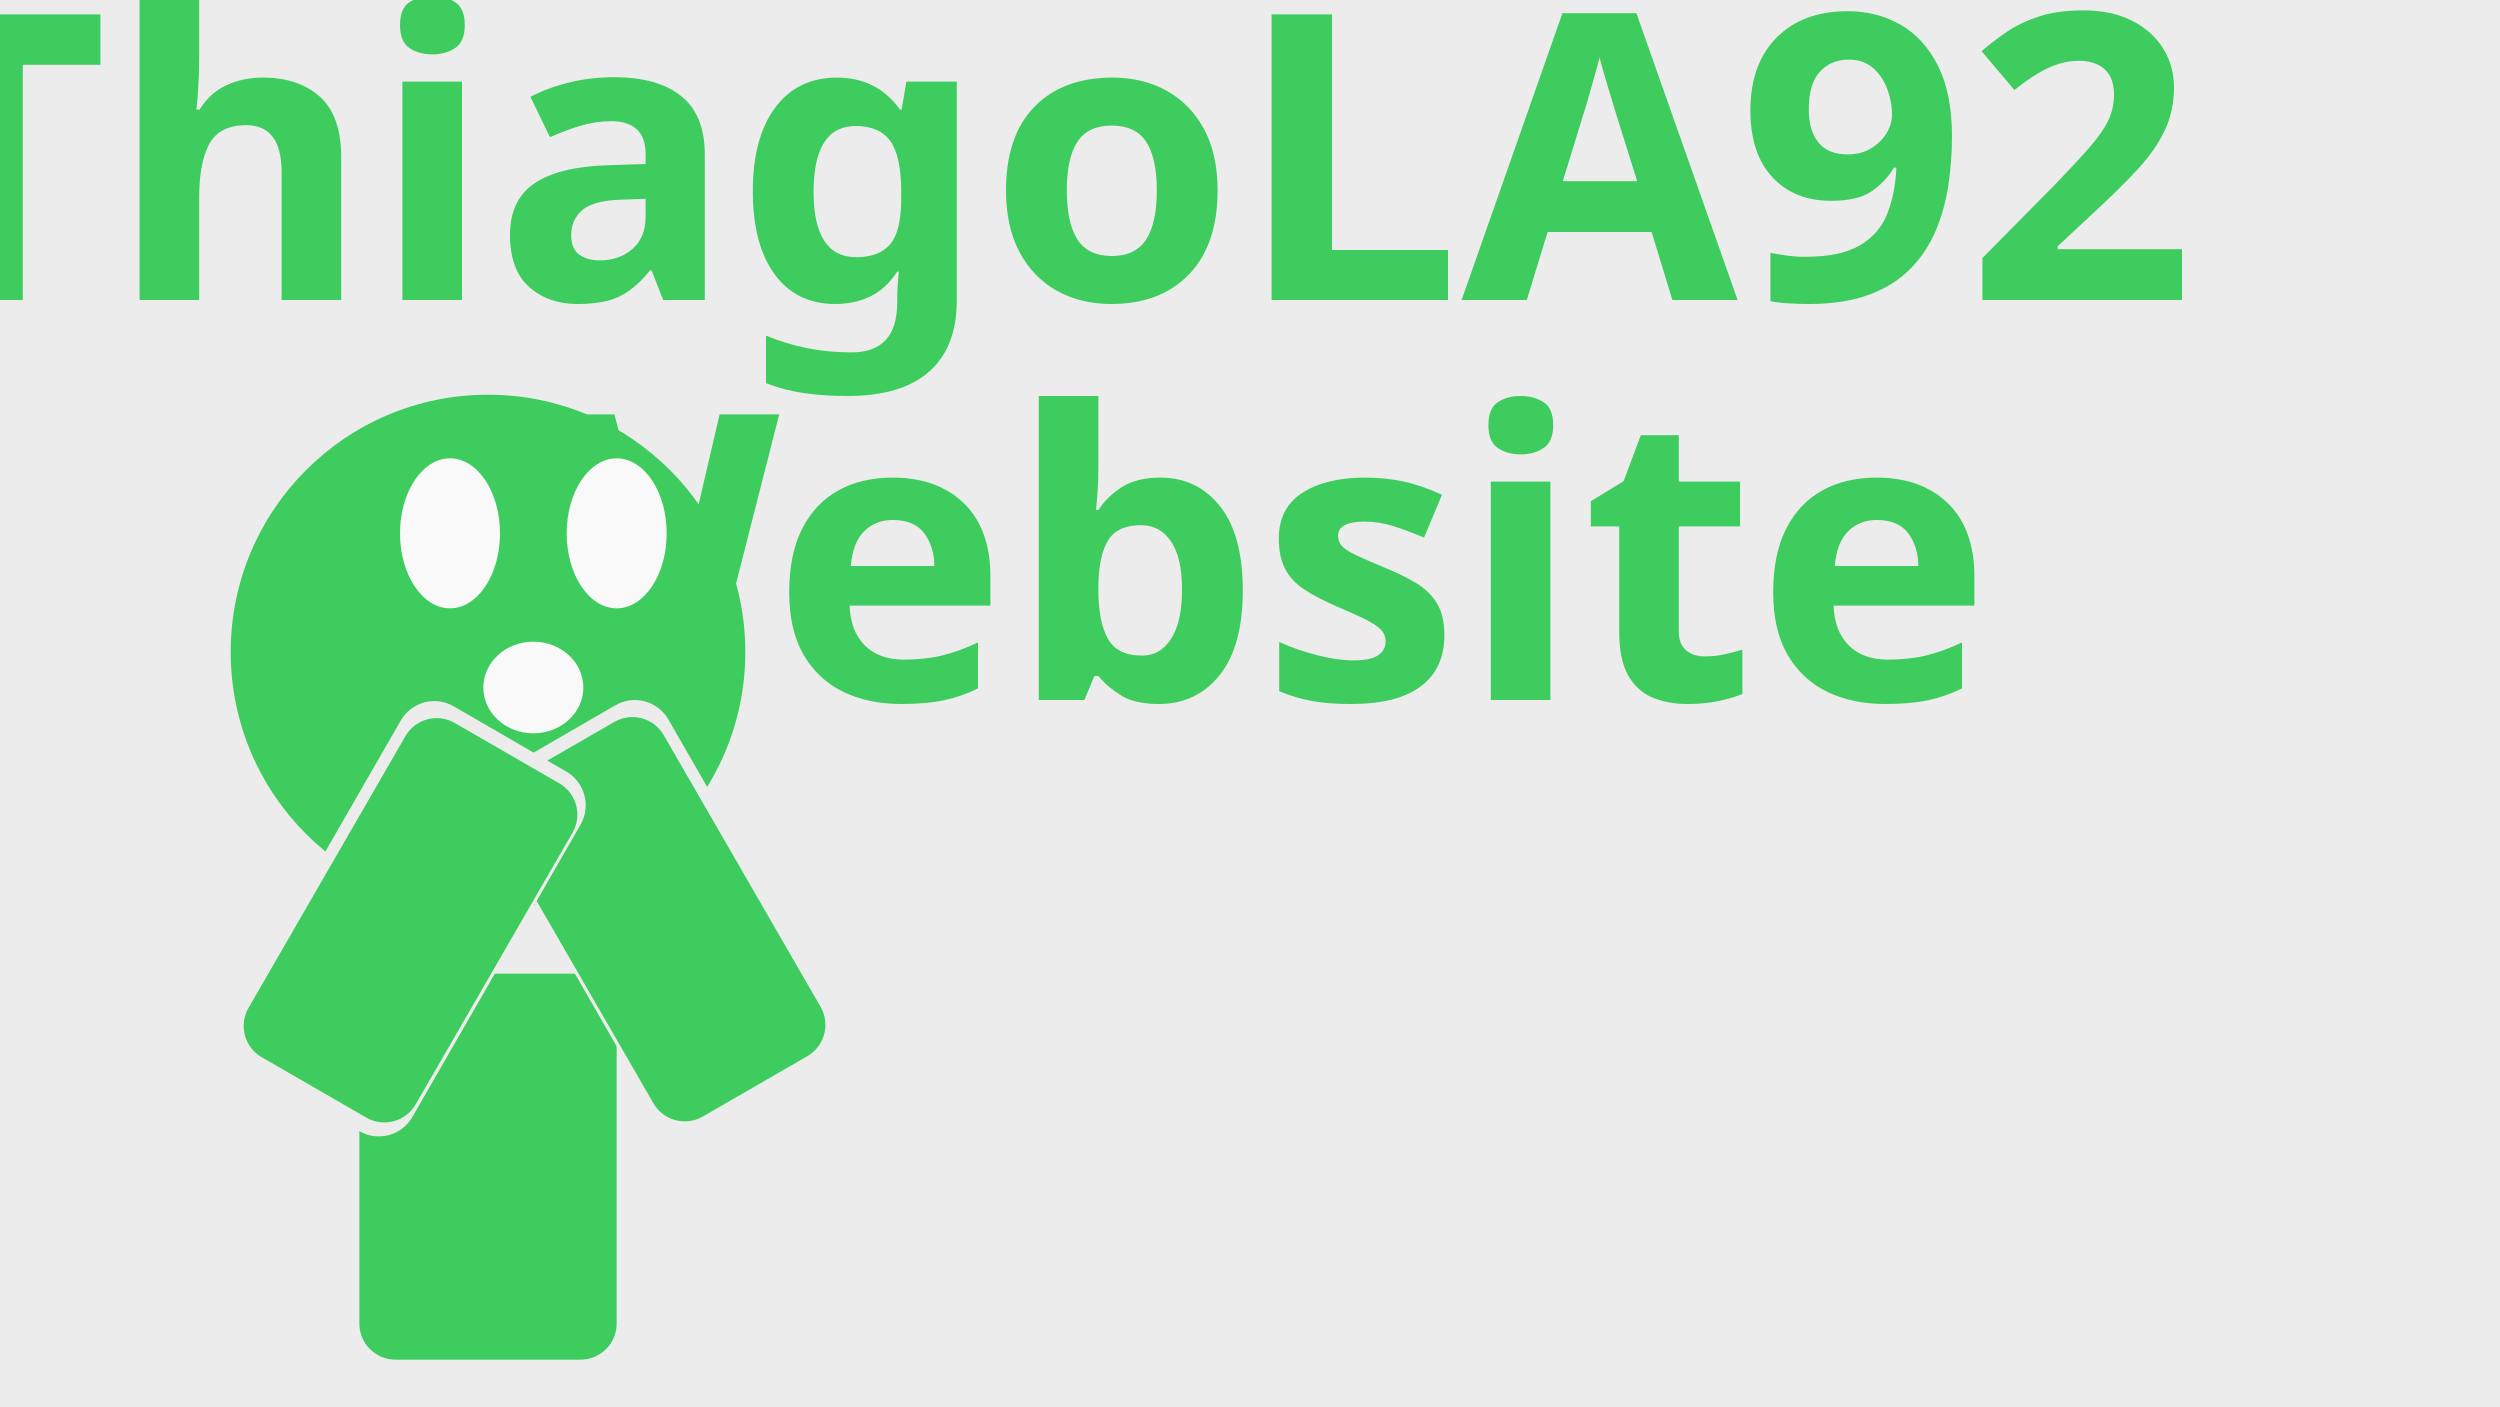
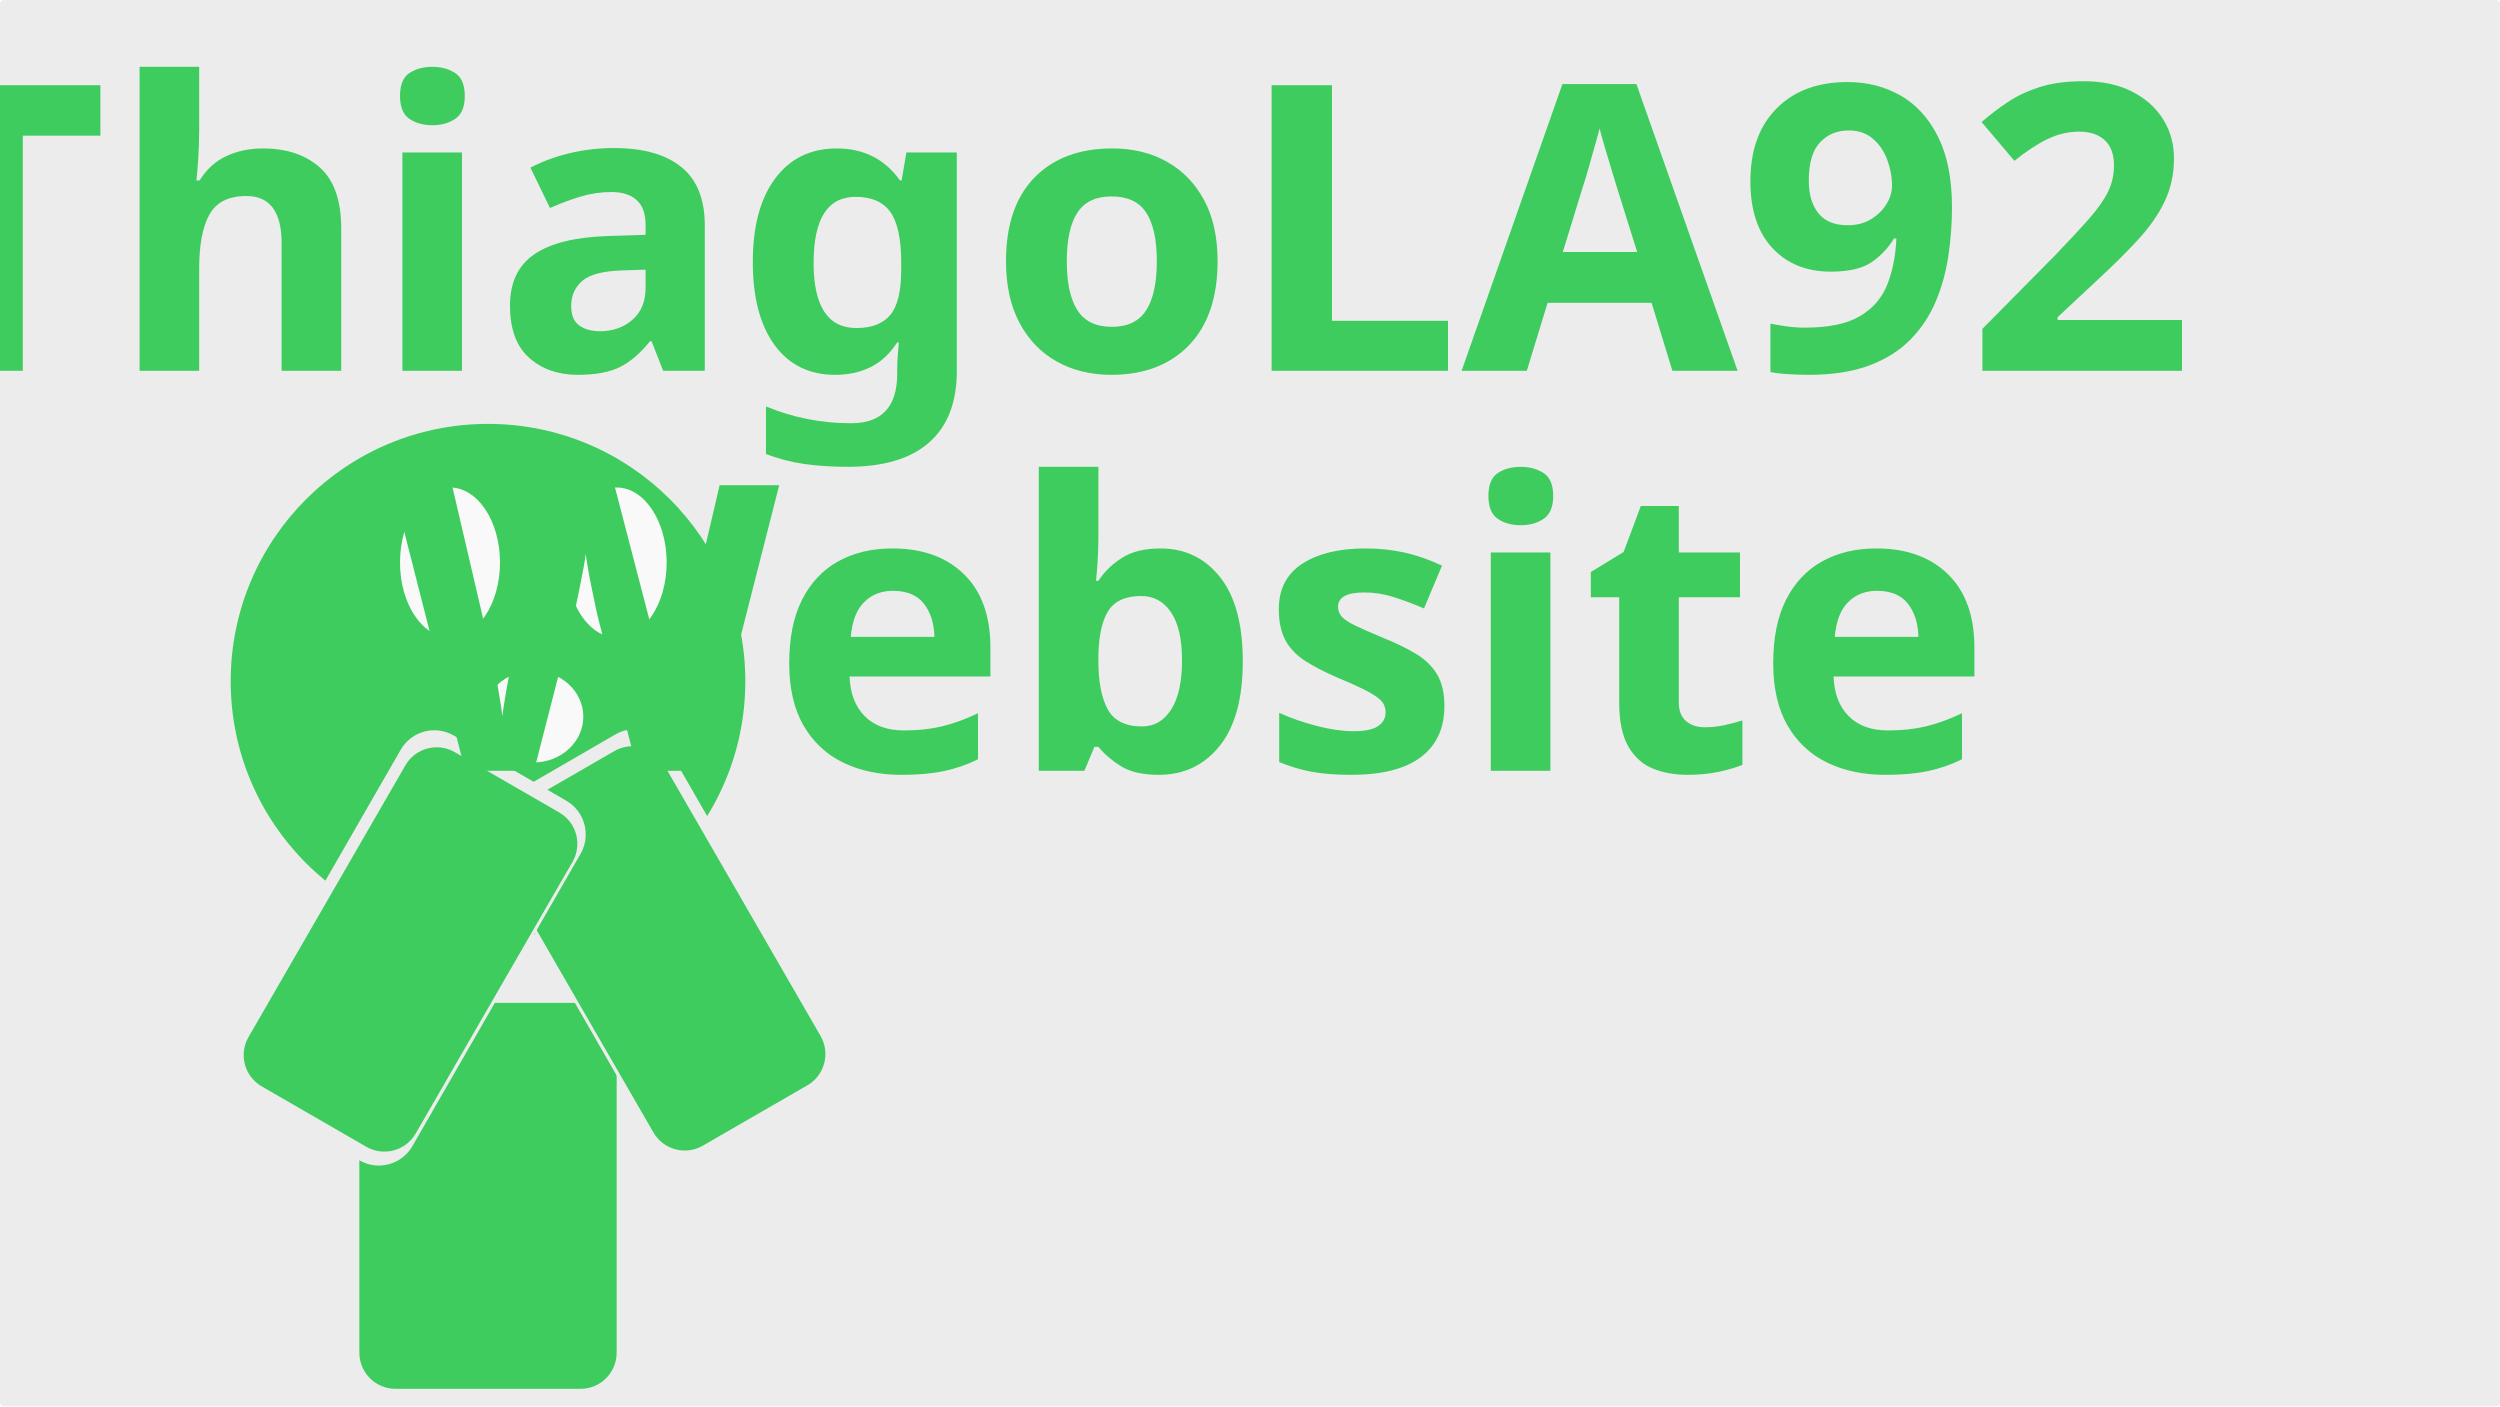
<svg xmlns="http://www.w3.org/2000/svg" width="1200" height="675" viewBox="0 0 1200 675" version="1.1" id="svg1">
  <defs id="defs1">
    </defs>
  <g id="layer1">
-     <rect style="fill:#ececec;fill-opacity:1;stroke-width:1.154;-inkscape-stroke:none" id="rect3" width="1264" height="736" x="-32" y="-32" ry="1.944" />
-     <circle style="fill:#3ecc5f;fill-opacity:1;stroke-width:6.075;-inkscape-stroke:none" id="path10" cx="234.244" cy="312.977" r="123.512" />
-     <rect style="fill:#3ecc5f;fill-opacity:1;stroke-width:5.108;-inkscape-stroke:none" id="rect10" width="123.512" height="185.267" x="172.488" y="467.366" ry="17.341" />
-     <g id="g1">
-       <rect style="fill:#ececec;fill-opacity:1;stroke-width:4.759;-inkscape-stroke:none" id="rect10-6-6" width="99.741" height="199.136" x="6.111" y="440.994" ry="18.639" transform="matrix(0.8652713,-0.5013038,0.4986928,0.8667788,0,0)" />
-       <rect style="fill:#3ecc5f;fill-opacity:1;stroke-width:4.423;-inkscape-stroke:none" id="rect10-6" width="92.634" height="185.267" x="6.838" y="447.534" ry="17.341" transform="rotate(-30)" />
+     <rect style="fill:#ececec;fill-opacity:1;stroke-width:1.077;-inkscape-stroke:none" id="rect3" width="1200" height="675" x="1.0658141e-13" y="-3.5527137e-14" ry="1.783" />
+     <g id="g4" transform="translate(0,14)">
+       <g id="g3">
+         <circle style="fill:#3ecc5f;fill-opacity:1;stroke-width:6.075;-inkscape-stroke:none" id="path10" cx="234.244" cy="312.977" r="123.512" />
+         <ellipse style="fill:#f9f9f9;fill-opacity:1;stroke-width:1.02;-inkscape-stroke:none" id="path2" cx="216" cy="256" rx="24" ry="36" />
+         <ellipse style="fill:#f9f9f9;fill-opacity:1;stroke-width:1.02;-inkscape-stroke:none" id="path2-5" cx="296" cy="256" rx="24" ry="36" />
+         <ellipse style="fill:#f9f9f9;fill-opacity:1;stroke-width:0.797;-inkscape-stroke:none" id="path2-2" cx="256" cy="330" rx="24" ry="22" />
+       </g>
+       <rect style="fill:#3ecc5f;fill-opacity:1;stroke-width:5.108;-inkscape-stroke:none" id="rect10" width="123.512" height="185.267" x="172.488" y="467.366" ry="17.341" />
+       <g id="g1">
+         <rect style="fill:#ececec;fill-opacity:1;stroke-width:4.759;-inkscape-stroke:none" id="rect10-6-6" width="99.741" height="199.136" x="6.111" y="440.994" ry="18.639" transform="matrix(0.8652713,-0.5013038,0.4986928,0.8667788,0,0)" />
+         <rect style="fill:#3ecc5f;fill-opacity:1;stroke-width:4.423;-inkscape-stroke:none" id="rect10-6" width="92.634" height="185.267" x="6.838" y="447.534" ry="17.341" transform="rotate(-30)" />
+       </g>
+       <g id="g2">
+         <rect style="fill:#ececec;fill-opacity:1;stroke-width:4.759;-inkscape-stroke:none" id="rect10-6-6-1" width="99.741" height="199.136" x="-438.949" y="184.188" ry="18.639" transform="matrix(-0.8652713,-0.5013038,-0.4986928,0.8667788,0,0)" />
+         <rect style="fill:#3ecc5f;fill-opacity:1;stroke-width:4.423;-inkscape-stroke:none" id="rect10-6-8" width="92.634" height="185.267" x="-437.834" y="191.399" ry="17.341" transform="matrix(-0.8660254,-0.5,-0.5,0.8660254,0,0)" />
+       </g>
    </g>
-     <g id="g2">
-       <rect style="fill:#ececec;fill-opacity:1;stroke-width:4.759;-inkscape-stroke:none" id="rect10-6-6-1" width="99.741" height="199.136" x="-438.949" y="184.188" ry="18.639" transform="matrix(-0.8652713,-0.5013038,-0.4986928,0.8667788,0,0)" />
-       <rect style="fill:#3ecc5f;fill-opacity:1;stroke-width:4.423;-inkscape-stroke:none" id="rect10-6-8" width="92.634" height="185.267" x="-437.834" y="191.399" ry="17.341" transform="matrix(-0.8660254,-0.5,-0.5,0.8660254,0,0)" />
-     </g>
-     <text xml:space="preserve" style="font-weight:bold;font-size:192px;line-height:1;font-family:Manjari;-inkscape-font-specification:'Manjari Bold';text-align:center;text-anchor:middle;fill:#3ecc5f;fill-opacity:1;stroke-width:1.161;-inkscape-stroke:none" x="672" y="144" id="text1">
-       <tspan x="672" y="144" id="tspan3">ThiagoLA92</tspan>
-       <tspan x="672" y="336" id="tspan6">   Website</tspan>
-       <tspan x="672" y="528" id="tspan1" />
+     <text xml:space="preserve" style="font-weight:bold;font-size:192px;line-height:1;font-family:Manjari;-inkscape-font-specification:'Manjari Bold';text-align:center;text-anchor:middle;fill:#3ecc5f;fill-opacity:1;stroke-width:1.161;-inkscape-stroke:none" x="672" y="178" id="text1">
+       <tspan x="672" y="178" id="tspan3">ThiagoLA92</tspan>
+       <tspan x="672" y="370" id="tspan6">   Website</tspan>
+       <tspan x="672" y="562" id="tspan1" />
    </text>
-     <ellipse style="fill:#f9f9f9;fill-opacity:1;stroke-width:1.02;-inkscape-stroke:none" id="path2" cx="216" cy="256" rx="24" ry="36" />
-     <ellipse style="fill:#f9f9f9;fill-opacity:1;stroke-width:1.02;-inkscape-stroke:none" id="path2-5" cx="296" cy="256" rx="24" ry="36" />
-     <ellipse style="fill:#f9f9f9;fill-opacity:1;stroke-width:0.797;-inkscape-stroke:none" id="path2-2" cx="256" cy="330" rx="24" ry="22" />
  </g>
</svg>
